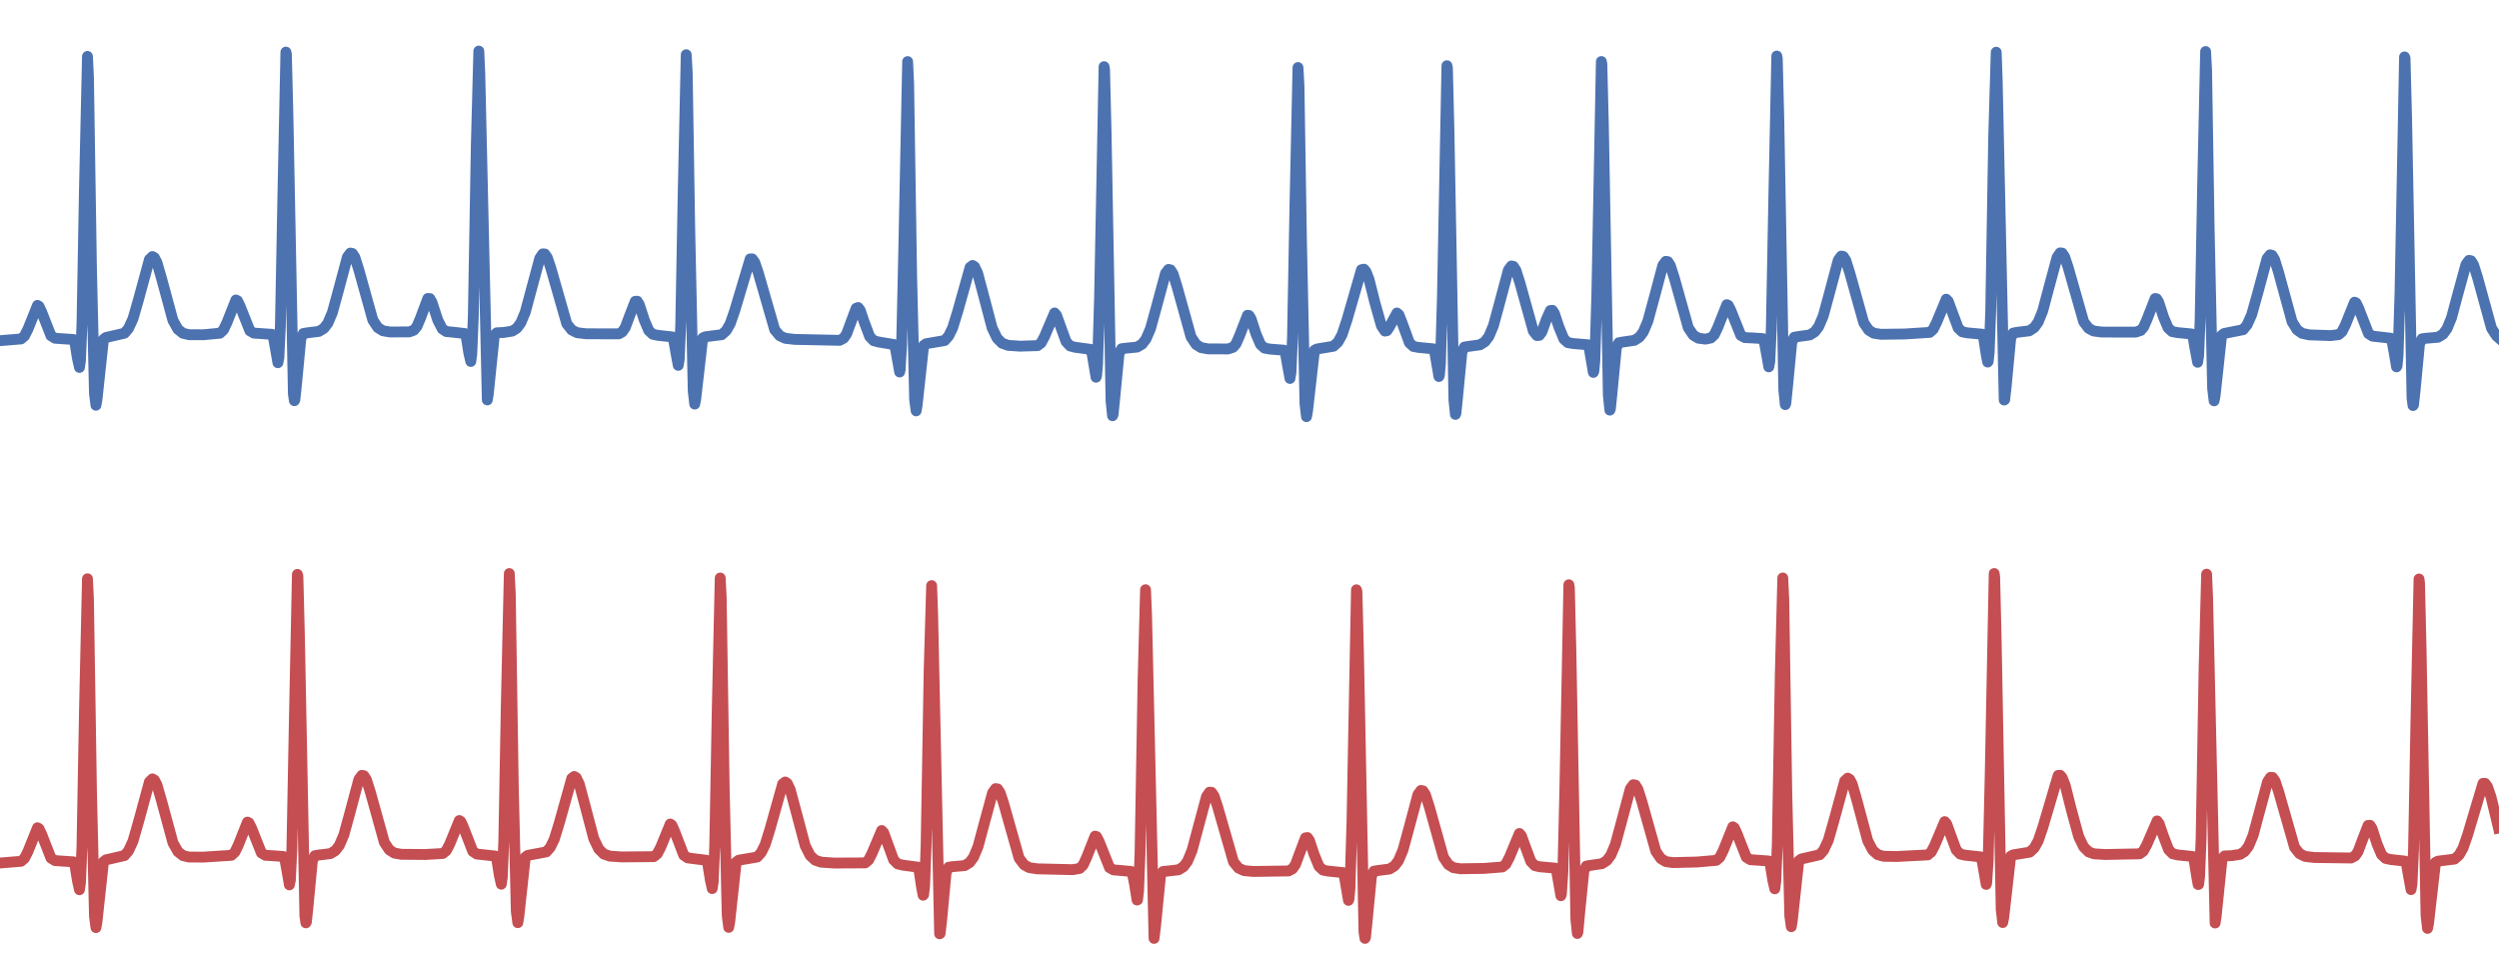
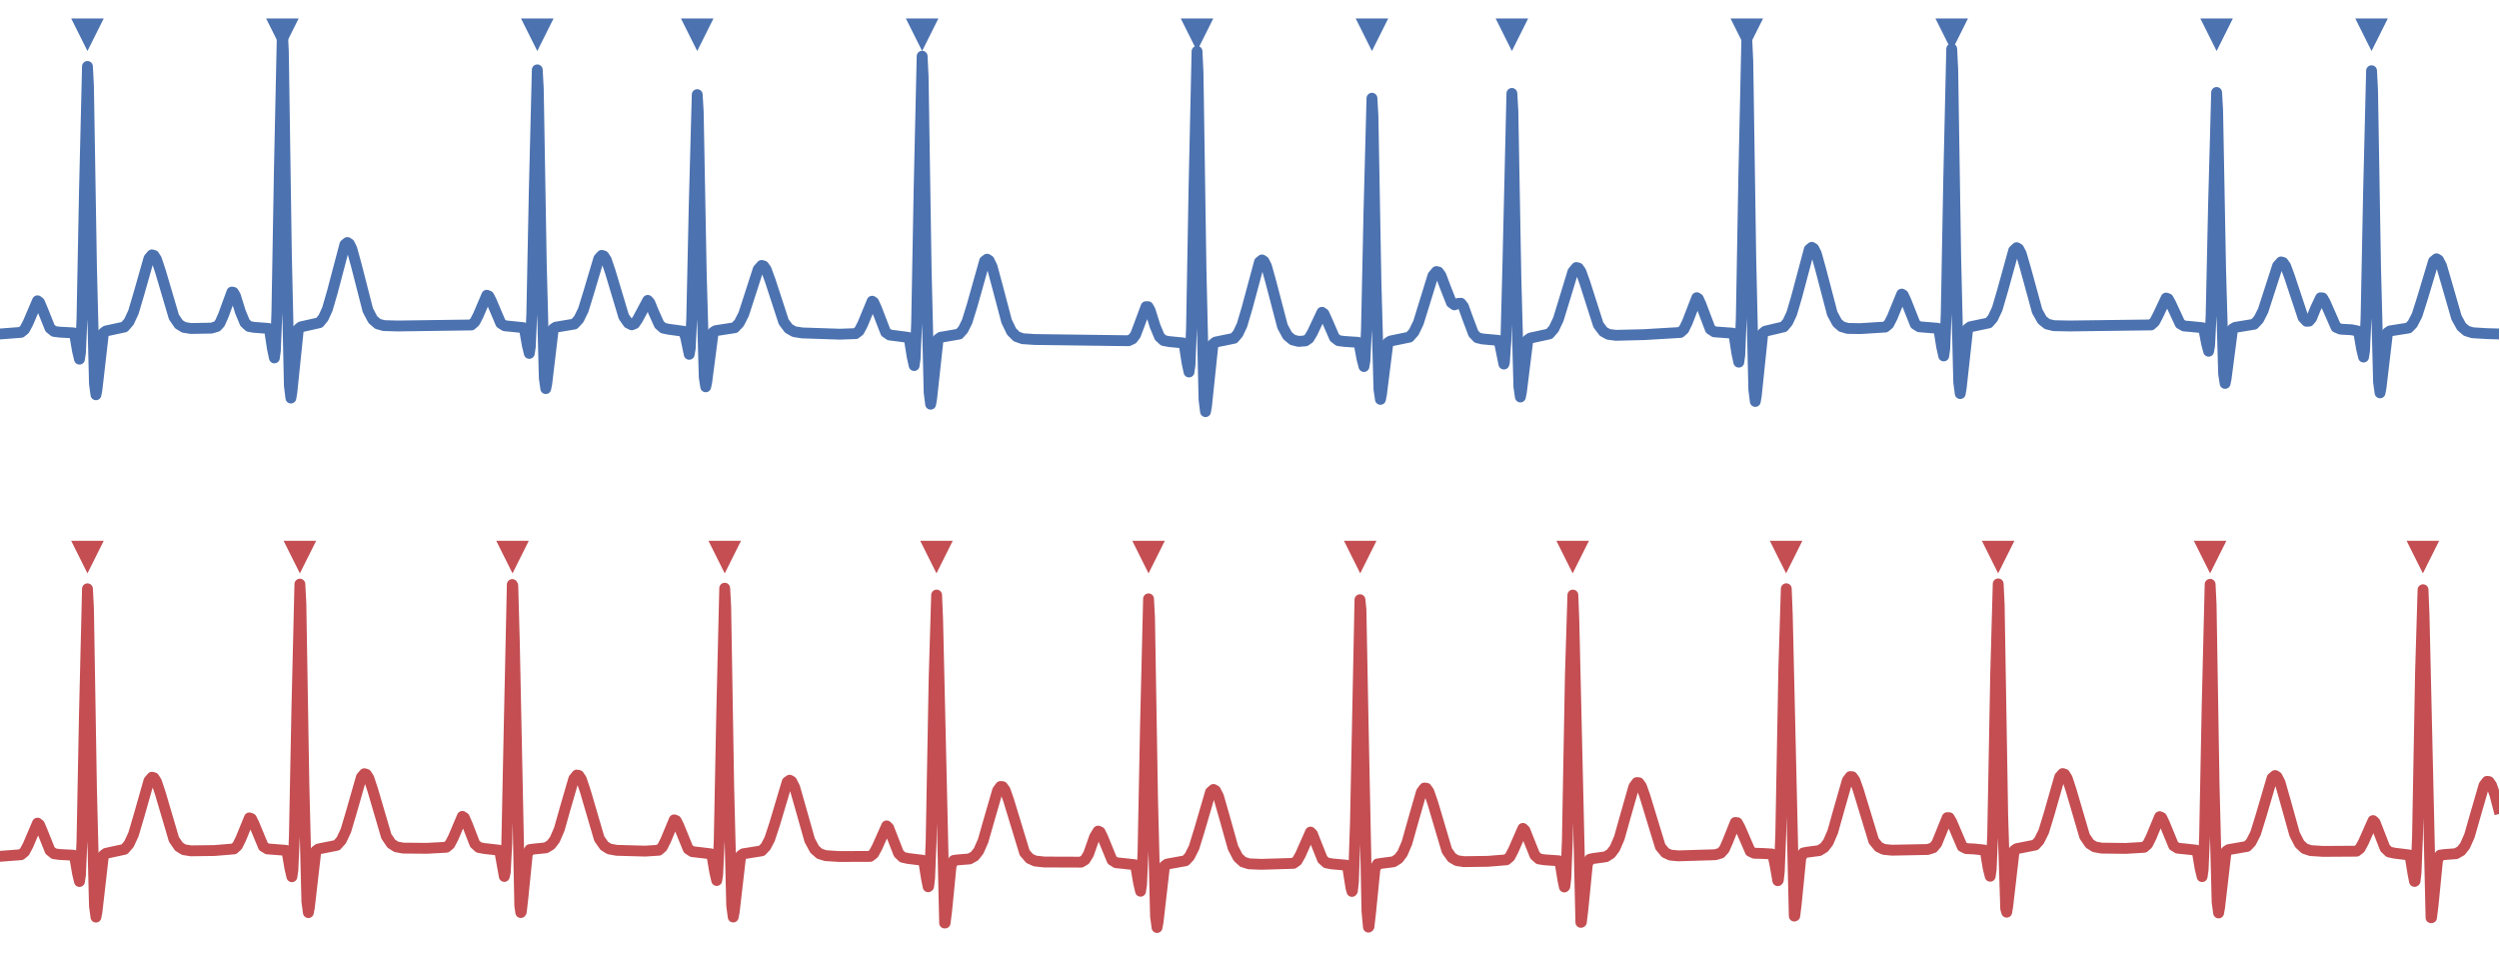
- <svg xmlns="http://www.w3.org/2000/svg" width="230.4pt" height="90pt" viewBox="0 0 230.4 90" version="1.1">
+ <svg xmlns="http://www.w3.org/2000/svg" xmlns:xlink="http://www.w3.org/1999/xlink" width="230.4pt" height="90pt" viewBox="0 0 230.4 90" version="1.1">
  <defs>
    <style type="text/css">*{stroke-linejoin: round; stroke-linecap: butt}</style>
  </defs>
  <g id="figure_1">
    <g id="patch_1">
      <path d="M 0 90  L 230.4 90  L 230.4 0  L 0 0  L 0 90  z " style="fill: none" />
    </g>
    <g id="axes_1">
      <g id="line2d_1">
-         <path d="M 0 31.395  L 1.935 31.237  L 2.258 30.962  L 2.58 30.324  L 3.456 28.145  L 3.594 28.23  L 3.825 28.715  L 4.7 30.941  L 5.069 31.171  L 5.668 31.213  L 6.774 31.287  L 6.912 31.6  L 7.142 33.038  L 7.327 33.861  L 7.419 33.213  L 7.557 29.896  L 7.788 17.349  L 8.064 5.2  L 8.156 7.089  L 8.433 24.735  L 8.709 36.284  L 8.847 37.348  L 8.94 36.82  L 9.539 31.283  L 9.769 31.103  L 11.474 30.709  L 11.843 30.277  L 12.257 29.387  L 12.764 27.627  L 13.778 23.906  L 14.054 23.643  L 14.239 23.753  L 14.469 24.195  L 14.884 25.627  L 15.944 29.526  L 16.404 30.346  L 16.865 30.71  L 17.418 30.844  L 18.755 30.85  L 20.275 30.707  L 20.598 30.409  L 20.92 29.736  L 21.75 27.647  L 21.888 27.712  L 22.118 28.172  L 23.04 30.488  L 23.409 30.699  L 24.054 30.741  L 25.068 30.812  L 25.206 31.087  L 25.39 32.1  L 25.62 33.427  L 25.713 32.966  L 25.851 30.034  L 26.081 18.04  L 26.358 4.801  L 26.404 4.982  L 26.542 10.446  L 27.049 36.306  L 27.141 36.926  L 27.187 36.841  L 27.325 35.522  L 27.74 31.179  L 27.971 30.733  L 28.339 30.672  L 29.399 30.541  L 29.86 30.263  L 30.228 29.778  L 30.643 28.805  L 31.15 26.958  L 32.026 23.694  L 32.302 23.323  L 32.486 23.358  L 32.717 23.715  L 33.085 24.874  L 34.376 29.503  L 34.836 30.191  L 35.297 30.482  L 35.942 30.595  L 37.74 30.586  L 38.154 30.43  L 38.431 30.104  L 38.753 29.348  L 39.444 27.507  L 39.629 27.517  L 39.813 27.828  L 40.366 29.516  L 40.781 30.316  L 41.149 30.555  L 41.795 30.617  L 42.854 30.738  L 42.993 31.071  L 43.223 32.541  L 43.407 33.312  L 43.5 32.6  L 43.638 29.151  L 43.914 13.374  L 44.145 4.707  L 44.237 6.819  L 44.928 36.859  L 45.02 36.286  L 45.573 30.916  L 45.804 30.669  L 46.449 30.639  L 47.232 30.513  L 47.647 30.249  L 48.015 29.754  L 48.43 28.763  L 48.983 26.706  L 49.766 23.803  L 50.043 23.398  L 50.227 23.408  L 50.458 23.737  L 50.78 24.694  L 52.255 29.838  L 52.716 30.415  L 53.222 30.665  L 54.052 30.76  L 57.047 30.768  L 57.37 30.586  L 57.646 30.188  L 58.015 29.194  L 58.568 27.769  L 58.752 27.762  L 58.936 28.058  L 59.397 29.478  L 59.812 30.458  L 60.18 30.803  L 60.687 30.908  L 61.978 31.047  L 62.116 31.352  L 62.3 32.417  L 62.531 33.669  L 62.623 33.1  L 62.761 29.94  L 62.991 17.614  L 63.268 5.042  L 63.36 6.69  L 63.59 21.013  L 63.913 36.042  L 64.051 37.24  L 64.143 36.773  L 64.788 31.151  L 65.019 31.038  L 66.54 30.844  L 66.954 30.476  L 67.323 29.831  L 67.738 28.635  L 69.166 23.862  L 69.35 23.859  L 69.581 24.174  L 69.903 25.117  L 71.424 30.386  L 71.885 30.938  L 72.392 31.177  L 73.267 31.278  L 77.414 31.365  L 77.783 31.169  L 78.06 30.764  L 78.428 29.764  L 78.935 28.411  L 79.119 28.341  L 79.304 28.582  L 79.672 29.667  L 80.179 31.01  L 80.548 31.398  L 81.009 31.519  L 82.437 31.755  L 82.575 32.209  L 82.944 34.284  L 82.99 34.082  L 83.128 31.737  L 83.313 23.568  L 83.681 5.676  L 83.773 7.653  L 84.05 25.373  L 84.326 36.834  L 84.465 37.865  L 84.557 37.324  L 85.156 31.841  L 85.386 31.678  L 87.091 31.383  L 87.46 30.971  L 87.828 30.223  L 88.289 28.731  L 89.441 24.633  L 89.672 24.464  L 89.856 24.587  L 90.132 25.172  L 90.593 26.89  L 91.469 30.214  L 91.93 31.17  L 92.39 31.629  L 92.943 31.827  L 94.049 31.903  L 95.662 31.852  L 95.985 31.606  L 96.307 31.003  L 97.229 28.843  L 97.413 29.057  L 97.736 29.963  L 98.289 31.48  L 98.657 31.881  L 99.118 32.004  L 100.547 32.196  L 100.685 32.603  L 101.053 34.764  L 101.1 34.639  L 101.192 33.606  L 101.376 27.418  L 101.791 6.145  L 101.837 6.395  L 101.975 12.027  L 102.436 36.984  L 102.574 38.314  L 102.62 38.213  L 102.758 36.867  L 103.173 32.568  L 103.404 32.14  L 103.772 32.092  L 104.832 31.987  L 105.293 31.718  L 105.661 31.239  L 106.076 30.271  L 106.583 28.431  L 107.459 25.19  L 107.735 24.83  L 107.919 24.873  L 108.15 25.24  L 108.518 26.41  L 109.809 31.051  L 110.269 31.74  L 110.73 32.034  L 111.375 32.152  L 113.219 32.16  L 113.679 32.007  L 113.956 31.693  L 114.278 30.953  L 115.016 29.054  L 115.154 29.075  L 115.338 29.368  L 115.799 30.776  L 116.214 31.745  L 116.582 32.08  L 117.089 32.171  L 118.38 32.273  L 118.518 32.574  L 118.702 33.634  L 118.932 34.877  L 119.025 34.303  L 119.163 31.134  L 119.393 18.794  L 119.67 6.226  L 119.762 7.878  L 119.992 22.202  L 120.315 37.209  L 120.453 38.398  L 120.545 37.926  L 121.19 32.282  L 121.421 32.162  L 122.941 31.91  L 123.356 31.525  L 123.725 30.865  L 124.186 29.487  L 125.522 24.857  L 125.752 24.808  L 125.937 25.025  L 126.213 25.727  L 126.766 27.914  L 127.365 30.034  L 127.688 30.511  L 127.872 30.476  L 128.102 30.127  L 128.794 28.846  L 128.978 29.008  L 129.254 29.711  L 129.946 31.594  L 130.314 31.932  L 130.775 32.017  L 132.157 32.15  L 132.296 32.549  L 132.664 34.7  L 132.71 34.578  L 132.803 33.553  L 132.987 27.385  L 133.402 6.056  L 133.448 6.288  L 133.586 11.873  L 134.047 36.849  L 134.185 38.191  L 134.231 38.093  L 134.369 36.749  L 134.784 32.426  L 135.014 31.986  L 135.383 31.924  L 136.443 31.779  L 136.904 31.493  L 137.272 31.001  L 137.687 30.019  L 138.194 28.161  L 139.069 24.886  L 139.346 24.514  L 139.53 24.549  L 139.761 24.906  L 140.129 26.061  L 141.373 30.515  L 141.696 30.923  L 141.926 30.902  L 142.157 30.583  L 142.572 29.437  L 142.94 28.619  L 143.124 28.598  L 143.309 28.877  L 143.724 30.126  L 144.184 31.242  L 144.553 31.576  L 145.014 31.656  L 146.396 31.773  L 146.534 32.168  L 146.903 34.319  L 146.949 34.201  L 147.041 33.185  L 147.226 27.042  L 147.64 5.672  L 147.686 5.887  L 147.825 11.434  L 148.285 36.439  L 148.424 37.796  L 148.47 37.701  L 148.608 36.363  L 149.023 32.029  L 149.253 31.585  L 149.622 31.519  L 150.682 31.366  L 151.142 31.077  L 151.511 30.583  L 151.926 29.599  L 152.433 27.739  L 153.308 24.458  L 153.585 24.083  L 153.769 24.116  L 153.999 24.47  L 154.368 25.623  L 155.658 30.216  L 156.119 30.889  L 156.58 31.166  L 157.225 31.253  L 157.732 31.149  L 158.054 30.849  L 158.377 30.171  L 159.206 28.078  L 159.345 28.144  L 159.575 28.605  L 160.497 30.906  L 160.865 31.112  L 161.556 31.144  L 162.524 31.205  L 162.662 31.482  L 162.847 32.5  L 163.077 33.81  L 163.169 33.329  L 163.308 30.355  L 163.538 18.298  L 163.814 5.165  L 163.86 5.379  L 163.999 10.925  L 164.46 35.932  L 164.598 37.289  L 164.644 37.195  L 164.782 35.858  L 165.197 31.524  L 165.427 31.081  L 165.796 31.016  L 166.856 30.867  L 167.316 30.581  L 167.685 30.088  L 168.1 29.107  L 168.607 27.249  L 169.482 23.974  L 169.759 23.601  L 169.943 23.635  L 170.173 23.991  L 170.542 25.146  L 171.832 29.749  L 172.293 30.426  L 172.754 30.708  L 173.399 30.808  L 175.611 30.78  L 177.915 30.632  L 178.237 30.345  L 178.56 29.687  L 179.436 27.574  L 179.62 27.759  L 179.942 28.634  L 180.541 30.229  L 180.91 30.581  L 181.371 30.674  L 182.753 30.798  L 182.892 31.162  L 183.122 32.675  L 183.26 33.368  L 183.306 33.307  L 183.398 32.441  L 183.537 28.689  L 183.813 12.566  L 184.044 4.812  L 184.136 7.391  L 184.781 36.865  L 184.827 36.832  L 184.965 35.609  L 185.38 31.177  L 185.61 30.695  L 185.933 30.632  L 187.085 30.491  L 187.546 30.194  L 187.914 29.681  L 188.329 28.667  L 188.882 26.585  L 189.665 23.694  L 189.942 23.306  L 190.126 23.329  L 190.356 23.673  L 190.679 24.644  L 192.108 29.655  L 192.568 30.258  L 193.029 30.504  L 193.766 30.602  L 196.9 30.608  L 197.361 30.456  L 197.637 30.141  L 197.96 29.401  L 198.697 27.512  L 198.835 27.538  L 199.02 27.835  L 199.48 29.25  L 199.895 30.22  L 200.264 30.557  L 200.771 30.654  L 202.061 30.778  L 202.199 31.087  L 202.383 32.158  L 202.614 33.387  L 202.706 32.79  L 202.844 29.574  L 203.075 17.169  L 203.351 4.751  L 203.443 6.487  L 203.674 20.889  L 203.996 35.79  L 204.134 36.939  L 204.227 36.451  L 204.826 30.91  L 205.056 30.733  L 206.807 30.384  L 207.176 29.937  L 207.59 29.017  L 208.097 27.226  L 209.019 23.822  L 209.295 23.482  L 209.48 23.538  L 209.71 23.921  L 210.079 25.11  L 211.323 29.654  L 211.784 30.392  L 212.244 30.718  L 212.89 30.859  L 214.871 30.928  L 215.608 30.841  L 215.931 30.563  L 216.253 29.91  L 217.083 27.851  L 217.221 27.917  L 217.452 28.382  L 218.373 30.748  L 218.742 30.98  L 219.387 31.052  L 220.401 31.167  L 220.539 31.439  L 220.723 32.444  L 220.954 33.811  L 221 33.723  L 221.092 32.784  L 221.276 26.837  L 221.691 5.246  L 221.737 5.351  L 221.875 10.634  L 222.382 36.701  L 222.474 37.375  L 222.52 37.313  L 222.659 36.036  L 223.073 31.675  L 223.304 31.225  L 223.626 31.178  L 224.778 31.079  L 225.239 30.795  L 225.608 30.291  L 226.022 29.284  L 226.575 27.215  L 227.359 24.364  L 227.635 23.996  L 227.82 24.034  L 228.05 24.395  L 228.419 25.562  L 229.709 30.247  L 230.17 30.956  L 230.354 31.116  L 230.354 31.116  " clip-path="url(#p11413971bf)" style="fill: none; stroke: #4c72b0; stroke-linecap: square" />
+         <path d="M 0 30.78  L 1.935 30.631  L 2.258 30.372  L 2.58 29.771  L 3.456 27.721  L 3.64 27.863  L 3.917 28.516  L 4.608 30.241  L 4.977 30.54  L 5.484 30.609  L 6.774 30.678  L 6.912 30.973  L 7.142 32.326  L 7.327 33.1  L 7.419 32.491  L 7.557 29.368  L 7.788 17.56  L 8.064 6.125  L 8.156 7.903  L 8.433 24.511  L 8.709 35.381  L 8.847 36.382  L 8.94 35.885  L 9.539 30.674  L 9.769 30.504  L 11.474 30.134  L 11.889 29.656  L 12.303 28.767  L 12.81 27.054  L 13.732 23.817  L 14.008 23.491  L 14.193 23.541  L 14.423 23.896  L 14.792 25.005  L 16.036 29.219  L 16.497 29.888  L 16.957 30.171  L 17.603 30.273  L 19.492 30.24  L 19.999 30.088  L 20.275 29.787  L 20.598 29.056  L 21.381 26.917  L 21.519 26.946  L 21.704 27.26  L 22.164 28.741  L 22.579 29.743  L 22.948 30.082  L 23.409 30.167  L 24.745 30.266  L 24.883 30.598  L 25.114 32.116  L 25.298 32.985  L 25.39 32.305  L 25.528 28.813  L 25.759 15.603  L 26.035 2.812  L 26.127 4.803  L 26.404 23.393  L 26.68 35.561  L 26.819 36.684  L 26.911 36.13  L 27.51 30.309  L 27.74 30.124  L 29.445 29.742  L 29.814 29.293  L 30.182 28.494  L 30.643 26.906  L 31.795 22.541  L 32.026 22.351  L 32.21 22.47  L 32.44 22.941  L 32.855 24.457  L 33.915 28.587  L 34.376 29.46  L 34.836 29.853  L 35.389 30.007  L 36.68 30.043  L 43.453 29.949  L 43.776 29.671  L 44.099 29.045  L 44.882 27.211  L 45.066 27.284  L 45.297 27.735  L 46.172 29.8  L 46.541 30.025  L 47.186 30.087  L 48.246 30.198  L 48.384 30.489  L 48.614 31.81  L 48.799 32.569  L 48.891 31.981  L 49.029 28.959  L 49.26 17.517  L 49.536 6.439  L 49.628 8.167  L 49.905 24.285  L 50.181 34.837  L 50.319 35.813  L 50.412 35.336  L 51.011 30.307  L 51.241 30.152  L 52.946 29.866  L 53.361 29.421  L 53.775 28.576  L 54.282 26.937  L 55.204 23.838  L 55.48 23.535  L 55.665 23.591  L 55.895 23.946  L 56.264 25.037  L 57.508 29.177  L 57.923 29.776  L 58.245 29.935  L 58.522 29.819  L 58.798 29.41  L 59.72 27.685  L 59.904 27.884  L 60.273 28.788  L 60.78 29.914  L 61.148 30.239  L 61.655 30.344  L 63.037 30.533  L 63.222 31.117  L 63.544 32.654  L 63.636 32.118  L 63.775 29.35  L 64.005 18.868  L 64.282 8.721  L 64.374 10.306  L 64.65 25.079  L 64.927 34.753  L 65.065 35.649  L 65.157 35.213  L 65.756 30.613  L 65.987 30.474  L 67.738 30.203  L 68.152 29.766  L 68.567 28.951  L 69.12 27.247  L 69.903 24.822  L 70.226 24.463  L 70.41 24.516  L 70.641 24.844  L 71.009 25.848  L 72.253 29.657  L 72.714 30.275  L 73.221 30.565  L 73.958 30.683  L 77.414 30.798  L 78.889 30.747  L 79.212 30.493  L 79.534 29.877  L 80.41 27.761  L 80.548 27.854  L 80.778 28.351  L 81.654 30.622  L 82.022 30.874  L 82.668 30.954  L 83.727 31.093  L 83.866 31.413  L 84.096 32.859  L 84.28 33.689  L 84.372 33.05  L 84.511 29.753  L 84.741 17.267  L 85.018 5.179  L 85.11 7.067  L 85.386 24.663  L 85.663 36.185  L 85.801 37.252  L 85.893 36.732  L 86.492 31.251  L 86.723 31.084  L 88.428 30.788  L 88.796 30.378  L 89.165 29.635  L 89.626 28.149  L 90.778 24.059  L 91.008 23.887  L 91.192 24.006  L 91.469 24.585  L 91.93 26.292  L 92.805 29.605  L 93.266 30.559  L 93.727 31.017  L 94.28 31.214  L 95.386 31.288  L 104.049 31.402  L 104.417 31.228  L 104.694 30.855  L 105.062 29.879  L 105.661 28.264  L 105.846 28.266  L 106.03 28.58  L 106.491 30.044  L 106.906 31.038  L 107.274 31.381  L 107.781 31.478  L 109.071 31.606  L 109.21 31.934  L 109.44 33.427  L 109.624 34.283  L 109.716 33.618  L 109.855 30.2  L 110.085 17.26  L 110.362 4.733  L 110.454 6.686  L 110.73 24.907  L 111.007 36.835  L 111.145 37.938  L 111.237 37.396  L 111.836 31.704  L 112.067 31.526  L 113.772 31.176  L 114.14 30.741  L 114.509 29.961  L 114.97 28.41  L 116.122 24.142  L 116.352 23.958  L 116.536 24.076  L 116.767 24.538  L 117.181 26.026  L 118.241 30.076  L 118.702 30.932  L 119.163 31.317  L 119.716 31.464  L 120.361 31.415  L 120.684 31.187  L 121.006 30.644  L 121.882 28.782  L 122.066 28.915  L 122.342 29.52  L 123.034 31.114  L 123.402 31.394  L 123.955 31.467  L 125.199 31.55  L 125.338 31.822  L 125.568 33.066  L 125.752 33.778  L 125.844 33.221  L 125.983 30.36  L 126.213 19.534  L 126.49 9.053  L 126.582 10.685  L 126.858 25.917  L 127.135 35.887  L 127.273 36.807  L 127.365 36.353  L 127.964 31.581  L 128.195 31.428  L 129.946 31.069  L 130.36 30.599  L 130.775 29.738  L 131.328 27.953  L 132.111 25.414  L 132.434 25.026  L 132.618 25.07  L 132.849 25.39  L 133.263 26.49  L 133.816 27.893  L 134.093 28.093  L 134.415 27.968  L 134.692 27.949  L 134.922 28.242  L 135.291 29.267  L 135.844 30.735  L 136.212 31.126  L 136.673 31.237  L 138.148 31.369  L 138.286 31.752  L 138.655 33.551  L 138.701 33.382  L 138.839 31.375  L 139.023 24.317  L 139.392 8.611  L 139.484 10.255  L 139.761 25.611  L 140.037 35.661  L 140.175 36.587  L 140.268 36.128  L 140.867 31.309  L 141.097 31.153  L 142.848 30.773  L 143.263 30.294  L 143.677 29.422  L 144.23 27.617  L 145.014 25.049  L 145.336 24.656  L 145.521 24.701  L 145.751 25.028  L 146.12 26.052  L 147.364 29.94  L 147.825 30.555  L 148.285 30.813  L 148.977 30.903  L 151.557 30.841  L 154.921 30.64  L 155.244 30.356  L 155.566 29.695  L 156.442 27.437  L 156.58 27.526  L 156.81 28.029  L 157.686 30.341  L 158.054 30.581  L 158.653 30.626  L 159.759 30.706  L 159.898 31.031  L 160.128 32.524  L 160.312 33.377  L 160.404 32.706  L 160.543 29.265  L 160.773 16.25  L 161.05 3.648  L 161.142 5.608  L 161.418 23.914  L 161.695 35.895  L 161.833 36.998  L 161.925 36.451  L 162.524 30.709  L 162.755 30.523  L 164.46 30.119  L 164.828 29.672  L 165.197 28.877  L 165.658 27.306  L 166.81 22.986  L 167.04 22.795  L 167.224 22.909  L 167.455 23.368  L 167.869 24.854  L 168.929 28.902  L 169.39 29.753  L 169.805 30.108  L 170.358 30.267  L 171.51 30.285  L 173.814 30.141  L 174.136 29.873  L 174.459 29.246  L 175.334 27.105  L 175.473 27.191  L 175.703 27.673  L 176.579 29.882  L 176.947 30.115  L 177.546 30.164  L 178.652 30.254  L 178.79 30.565  L 179.021 31.989  L 179.205 32.804  L 179.297 32.166  L 179.436 28.891  L 179.666 16.502  L 179.942 4.507  L 180.035 6.374  L 180.311 23.808  L 180.588 35.219  L 180.726 36.272  L 180.818 35.752  L 181.417 30.293  L 181.647 30.119  L 183.352 29.76  L 183.721 29.34  L 184.136 28.468  L 184.643 26.739  L 185.656 23.083  L 185.933 22.828  L 186.117 22.94  L 186.348 23.382  L 186.762 24.804  L 187.822 28.676  L 188.283 29.495  L 188.744 29.864  L 189.343 30.013  L 190.817 30.042  L 198.328 29.945  L 198.651 29.654  L 198.973 29.033  L 199.711 27.47  L 199.895 27.538  L 200.125 27.95  L 201.001 29.837  L 201.37 30.043  L 202.061 30.102  L 203.075 30.205  L 203.213 30.471  L 203.443 31.678  L 203.628 32.37  L 203.72 31.834  L 203.858 29.076  L 204.088 18.631  L 204.365 8.52  L 204.457 10.097  L 204.733 24.811  L 205.01 34.444  L 205.148 35.336  L 205.24 34.9  L 205.839 30.311  L 206.07 30.171  L 207.821 29.883  L 208.236 29.443  L 208.65 28.627  L 209.203 26.924  L 209.987 24.502  L 210.309 24.141  L 210.493 24.193  L 210.724 24.518  L 211.092 25.515  L 212.337 29.263  L 212.659 29.61  L 212.89 29.595  L 213.12 29.321  L 213.489 28.419  L 213.949 27.446  L 214.134 27.458  L 214.364 27.851  L 215.378 30.158  L 215.793 30.336  L 216.806 30.39  L 217.359 30.503  L 217.498 30.799  L 217.728 32.137  L 217.912 32.906  L 218.004 32.314  L 218.143 29.262  L 218.373 17.705  L 218.65 6.518  L 218.742 8.265  L 219.018 24.552  L 219.295 35.216  L 219.433 36.204  L 219.525 35.722  L 220.124 30.65  L 220.355 30.497  L 222.06 30.227  L 222.428 29.849  L 222.843 29.051  L 223.35 27.456  L 224.364 24.08  L 224.64 23.852  L 224.824 23.964  L 225.101 24.501  L 225.562 26.084  L 226.483 29.271  L 226.944 30.104  L 227.405 30.497  L 227.958 30.666  L 229.248 30.745  L 230.354 30.778  L 230.354 30.778  " clip-path="url(#pd255727a12)" style="fill: none; stroke: #4c72b0; stroke-linecap: square" />
+       </g>
+       <g id="line2d_2">
+         <defs>
+           <path id="mb18bf929df" d="M -0 1.5  L 1.5 -1.5  L -1.5 -1.5  z " style="stroke: #000000; stroke-opacity: 0; stroke-linejoin: miter" />
+         </defs>
+         <g clip-path="url(#pd255727a12)">
+           <use xlink:href="#mb18bf929df" x="8.064" y="3.201" style="fill: #4c72b0; stroke: #000000; stroke-opacity: 0; stroke-linejoin: miter" />
+           <use xlink:href="#mb18bf929df" x="26.035" y="3.201" style="fill: #4c72b0; stroke: #000000; stroke-opacity: 0; stroke-linejoin: miter" />
+           <use xlink:href="#mb18bf929df" x="49.536" y="3.201" style="fill: #4c72b0; stroke: #000000; stroke-opacity: 0; stroke-linejoin: miter" />
+           <use xlink:href="#mb18bf929df" x="64.282" y="3.201" style="fill: #4c72b0; stroke: #000000; stroke-opacity: 0; stroke-linejoin: miter" />
+           <use xlink:href="#mb18bf929df" x="85.018" y="3.201" style="fill: #4c72b0; stroke: #000000; stroke-opacity: 0; stroke-linejoin: miter" />
+           <use xlink:href="#mb18bf929df" x="110.362" y="3.201" style="fill: #4c72b0; stroke: #000000; stroke-opacity: 0; stroke-linejoin: miter" />
+           <use xlink:href="#mb18bf929df" x="126.49" y="3.201" style="fill: #4c72b0; stroke: #000000; stroke-opacity: 0; stroke-linejoin: miter" />
+           <use xlink:href="#mb18bf929df" x="139.392" y="3.201" style="fill: #4c72b0; stroke: #000000; stroke-opacity: 0; stroke-linejoin: miter" />
+           <use xlink:href="#mb18bf929df" x="161.05" y="3.201" style="fill: #4c72b0; stroke: #000000; stroke-opacity: 0; stroke-linejoin: miter" />
+           <use xlink:href="#mb18bf929df" x="179.942" y="3.201" style="fill: #4c72b0; stroke: #000000; stroke-opacity: 0; stroke-linejoin: miter" />
+           <use xlink:href="#mb18bf929df" x="204.365" y="3.201" style="fill: #4c72b0; stroke: #000000; stroke-opacity: 0; stroke-linejoin: miter" />
+           <use xlink:href="#mb18bf929df" x="218.65" y="3.201" style="fill: #4c72b0; stroke: #000000; stroke-opacity: 0; stroke-linejoin: miter" />
+         </g>
      </g>
    </g>
    <g id="axes_2">
-       <g id="line2d_2">
-         <path d="M 0 79.535  L 1.935 79.377  L 2.258 79.102  L 2.58 78.463  L 3.456 76.285  L 3.594 76.369  L 3.825 76.854  L 4.7 79.08  L 5.069 79.311  L 5.668 79.353  L 6.774 79.427  L 6.912 79.74  L 7.142 81.178  L 7.327 82  L 7.419 81.353  L 7.557 78.035  L 7.788 65.488  L 8.064 53.34  L 8.156 55.228  L 8.433 72.875  L 8.709 84.423  L 8.847 85.487  L 8.94 84.959  L 9.539 79.423  L 9.769 79.242  L 11.474 78.849  L 11.843 78.417  L 12.257 77.527  L 12.764 75.766  L 13.778 72.046  L 14.054 71.783  L 14.239 71.892  L 14.469 72.335  L 14.884 73.767  L 15.944 77.666  L 16.404 78.486  L 16.865 78.85  L 17.418 78.984  L 18.755 78.99  L 21.335 78.825  L 21.658 78.529  L 21.98 77.859  L 22.81 75.766  L 22.948 75.829  L 23.178 76.286  L 24.1 78.606  L 24.468 78.82  L 25.114 78.862  L 26.127 78.933  L 26.266 79.204  L 26.45 80.209  L 26.68 81.55  L 26.772 81.109  L 26.911 78.219  L 27.141 66.288  L 27.418 52.937  L 27.464 53.081  L 27.602 58.457  L 28.109 84.406  L 28.201 85.05  L 28.247 84.974  L 28.385 83.672  L 28.8 79.312  L 29.03 78.86  L 29.399 78.799  L 30.459 78.669  L 30.92 78.393  L 31.288 77.91  L 31.703 76.94  L 32.21 75.096  L 33.085 71.83  L 33.362 71.455  L 33.546 71.488  L 33.777 71.844  L 34.145 73  L 35.436 77.634  L 35.896 78.325  L 36.357 78.618  L 37.002 78.732  L 39.214 78.75  L 40.827 78.657  L 41.149 78.393  L 41.472 77.764  L 42.348 75.621  L 42.486 75.712  L 42.716 76.207  L 43.592 78.464  L 43.96 78.708  L 44.559 78.773  L 45.665 78.893  L 45.804 79.214  L 46.034 80.665  L 46.218 81.485  L 46.31 80.829  L 46.449 77.492  L 46.679 64.921  L 46.956 52.858  L 47.048 54.792  L 47.324 72.478  L 47.601 83.986  L 47.739 85.035  L 47.831 84.502  L 48.43 78.999  L 48.66 78.831  L 50.365 78.51  L 50.734 78.093  L 51.103 77.342  L 51.564 75.845  L 52.716 71.732  L 52.946 71.559  L 53.13 71.679  L 53.407 72.26  L 53.868 73.972  L 54.743 77.291  L 55.204 78.246  L 55.665 78.703  L 56.218 78.899  L 57.324 78.973  L 60.273 78.948  L 60.595 78.693  L 60.918 78.076  L 61.793 75.943  L 61.932 76.034  L 62.162 76.529  L 63.037 78.809  L 63.406 79.063  L 64.005 79.141  L 65.111 79.278  L 65.249 79.595  L 65.48 81.039  L 65.664 81.89  L 65.756 81.269  L 65.894 78.003  L 66.125 65.528  L 66.401 53.268  L 66.493 55.092  L 66.77 72.705  L 67.046 84.359  L 67.185 85.466  L 67.277 84.96  L 67.876 79.444  L 68.106 79.275  L 69.811 78.984  L 70.18 78.575  L 70.548 77.833  L 71.009 76.346  L 72.161 72.243  L 72.392 72.069  L 72.576 72.187  L 72.852 72.767  L 73.313 74.481  L 74.235 77.939  L 74.696 78.845  L 75.156 79.272  L 75.709 79.456  L 76.908 79.538  L 79.764 79.525  L 80.087 79.255  L 80.41 78.614  L 81.285 76.54  L 81.469 76.732  L 81.792 77.621  L 82.391 79.245  L 82.76 79.615  L 83.22 79.729  L 84.603 79.911  L 84.741 80.279  L 84.972 81.798  L 85.11 82.504  L 85.156 82.449  L 85.248 81.6  L 85.386 77.878  L 85.663 61.793  L 85.893 53.971  L 85.985 56.515  L 86.63 86.06  L 86.676 86.035  L 86.815 84.828  L 87.229 80.402  L 87.46 79.925  L 87.782 79.873  L 88.934 79.774  L 89.395 79.493  L 89.764 78.993  L 90.179 77.994  L 90.732 75.931  L 91.515 73.061  L 91.791 72.68  L 91.976 72.707  L 92.206 73.056  L 92.529 74.034  L 93.957 79.084  L 94.418 79.699  L 94.879 79.956  L 95.616 80.071  L 98.888 80.148  L 99.533 80.04  L 99.855 79.731  L 100.178 79.037  L 100.961 77.057  L 101.1 77.102  L 101.33 77.538  L 102.298 79.967  L 102.666 80.171  L 103.404 80.23  L 104.279 80.312  L 104.417 80.549  L 104.602 81.483  L 104.832 82.947  L 104.878 82.928  L 104.97 82.177  L 105.108 78.65  L 105.385 62.779  L 105.615 54.35  L 105.708 56.589  L 106.399 86.483  L 106.537 85.358  L 106.998 80.673  L 107.228 80.316  L 107.643 80.278  L 108.657 80.16  L 109.117 79.875  L 109.486 79.375  L 109.901 78.378  L 110.454 76.314  L 111.237 73.411  L 111.514 73.009  L 111.698 73.021  L 111.928 73.353  L 112.251 74.312  L 113.725 79.429  L 114.186 79.996  L 114.693 80.235  L 115.523 80.314  L 118.794 80.266  L 119.163 80.071  L 119.439 79.675  L 119.808 78.685  L 120.361 77.219  L 120.545 77.188  L 120.73 77.463  L 121.144 78.713  L 121.605 79.842  L 121.974 80.186  L 122.435 80.276  L 123.817 80.418  L 123.955 80.81  L 124.324 82.978  L 124.37 82.87  L 124.462 81.882  L 124.646 75.808  L 125.061 54.356  L 125.107 54.531  L 125.245 59.984  L 125.752 85.857  L 125.844 86.48  L 125.891 86.397  L 126.029 85.08  L 126.444 80.734  L 126.674 80.287  L 127.043 80.226  L 128.102 80.091  L 128.563 79.81  L 128.932 79.323  L 129.347 78.348  L 129.853 76.498  L 130.729 73.224  L 131.005 72.849  L 131.19 72.882  L 131.42 73.237  L 131.789 74.39  L 133.079 79.001  L 133.54 79.681  L 134.001 79.964  L 134.646 80.065  L 136.812 80.033  L 138.516 79.898  L 138.839 79.636  L 139.162 79.016  L 140.083 76.813  L 140.268 77.019  L 140.59 77.911  L 141.143 79.399  L 141.512 79.782  L 141.972 79.882  L 143.401 80.007  L 143.539 80.409  L 143.908 82.549  L 143.954 82.419  L 144.092 80.373  L 144.276 72.668  L 144.645 53.892  L 144.691 54.155  L 144.829 59.814  L 145.29 84.719  L 145.428 86.029  L 145.475 85.922  L 145.659 83.925  L 146.028 80.252  L 146.258 79.816  L 146.627 79.752  L 147.686 79.599  L 148.147 79.309  L 148.516 78.813  L 148.931 77.827  L 149.437 75.964  L 150.313 72.688  L 150.589 72.318  L 150.774 72.353  L 151.004 72.712  L 151.373 73.868  L 152.663 78.456  L 153.124 79.127  L 153.585 79.403  L 154.23 79.496  L 156.442 79.444  L 158.239 79.289  L 158.561 79.012  L 158.884 78.369  L 159.759 76.2  L 159.898 76.289  L 160.128 76.779  L 161.004 79  L 161.372 79.228  L 161.971 79.269  L 163.077 79.349  L 163.215 79.67  L 163.446 81.121  L 163.63 81.913  L 163.722 81.229  L 163.86 77.838  L 164.137 62.128  L 164.367 53.266  L 164.46 55.275  L 164.736 73.004  L 165.012 84.4  L 165.151 85.403  L 165.243 84.849  L 165.842 79.339  L 166.072 79.164  L 167.777 78.771  L 168.146 78.337  L 168.561 77.444  L 169.068 75.68  L 170.081 71.969  L 170.358 71.712  L 170.542 71.827  L 170.772 72.274  L 171.187 73.711  L 172.201 77.493  L 172.662 78.367  L 173.123 78.765  L 173.676 78.917  L 174.874 78.934  L 177.731 78.787  L 178.053 78.524  L 178.376 77.901  L 179.297 75.721  L 179.482 75.936  L 179.804 76.838  L 180.357 78.327  L 180.726 78.709  L 181.187 78.814  L 182.615 78.969  L 182.753 79.386  L 183.122 81.509  L 183.168 81.358  L 183.306 79.223  L 183.491 71.378  L 183.859 52.855  L 183.905 53.207  L 184.044 59.074  L 184.504 83.797  L 184.643 85.021  L 184.735 84.566  L 185.38 78.906  L 185.61 78.784  L 187.131 78.535  L 187.546 78.154  L 187.914 77.497  L 188.329 76.289  L 189.757 71.462  L 189.942 71.451  L 190.126 71.668  L 190.403 72.37  L 190.956 74.568  L 191.647 77.097  L 192.108 78.054  L 192.568 78.51  L 193.075 78.691  L 194.089 78.751  L 197.268 78.688  L 197.591 78.458  L 197.914 77.882  L 198.881 75.655  L 199.066 75.899  L 199.434 76.982  L 199.941 78.306  L 200.31 78.68  L 200.771 78.789  L 202.153 78.933  L 202.291 79.27  L 202.522 80.746  L 202.66 81.516  L 202.706 81.506  L 202.798 80.781  L 202.936 77.304  L 203.213 61.494  L 203.443 52.914  L 203.535 55.073  L 204.227 85.065  L 204.319 84.482  L 204.872 79.125  L 205.102 78.882  L 205.747 78.857  L 206.531 78.736  L 206.945 78.474  L 207.314 77.98  L 207.729 76.99  L 208.282 74.936  L 209.065 72.04  L 209.341 71.638  L 209.526 71.651  L 209.756 71.984  L 210.079 72.945  L 211.553 78.095  L 212.014 78.673  L 212.521 78.925  L 213.35 79.025  L 216.76 79.072  L 217.129 78.882  L 217.405 78.486  L 217.774 77.497  L 218.327 76.07  L 218.511 76.062  L 218.696 76.357  L 219.156 77.778  L 219.571 78.762  L 219.94 79.109  L 220.447 79.217  L 221.737 79.36  L 221.875 79.662  L 222.06 80.721  L 222.29 81.987  L 222.382 81.435  L 222.52 78.309  L 222.751 66.033  L 223.027 53.364  L 223.073 53.721  L 223.212 59.601  L 223.672 84.335  L 223.811 85.562  L 223.903 85.109  L 224.548 79.476  L 224.778 79.363  L 226.299 79.173  L 226.714 78.807  L 227.082 78.164  L 227.497 76.972  L 228.925 72.196  L 229.11 72.192  L 229.34 72.505  L 229.663 73.446  L 230.354 76.309  L 230.354 76.309  " clip-path="url(#p7941f40990)" style="fill: none; stroke: #c44e52; stroke-linecap: square" />
+       <g id="line2d_3">
+         <path d="M 0 78.919  L 1.935 78.77  L 2.258 78.511  L 2.58 77.911  L 3.456 75.86  L 3.64 76.002  L 3.917 76.656  L 4.608 78.381  L 4.977 78.679  L 5.484 78.749  L 6.774 78.818  L 6.912 79.112  L 7.142 80.466  L 7.327 81.24  L 7.419 80.63  L 7.557 77.508  L 7.788 65.699  L 8.064 54.265  L 8.156 56.043  L 8.433 72.651  L 8.709 83.52  L 8.847 84.521  L 8.94 84.025  L 9.539 78.814  L 9.769 78.644  L 11.474 78.274  L 11.889 77.796  L 12.303 76.907  L 12.81 75.194  L 13.732 71.957  L 14.008 71.631  L 14.193 71.68  L 14.423 72.036  L 14.792 73.145  L 16.036 77.358  L 16.497 78.028  L 16.957 78.31  L 17.603 78.412  L 19.768 78.385  L 21.565 78.237  L 21.888 77.943  L 22.211 77.289  L 22.994 75.377  L 23.178 75.448  L 23.409 75.907  L 24.284 78.014  L 24.653 78.236  L 25.298 78.283  L 26.358 78.369  L 26.496 78.665  L 26.726 80.022  L 26.911 80.799  L 27.003 80.192  L 27.141 77.074  L 27.372 65.271  L 27.648 53.836  L 27.74 55.612  L 28.017 72.222  L 28.293 83.1  L 28.431 84.105  L 28.524 83.61  L 29.123 78.409  L 29.353 78.243  L 31.058 77.902  L 31.473 77.432  L 31.887 76.551  L 32.394 74.847  L 33.316 71.628  L 33.592 71.307  L 33.777 71.36  L 34.007 71.72  L 34.376 72.836  L 35.62 77.075  L 36.081 77.754  L 36.541 78.046  L 37.187 78.162  L 39.352 78.181  L 41.149 78.084  L 41.472 77.815  L 41.795 77.194  L 42.624 75.239  L 42.808 75.354  L 43.085 75.987  L 43.776 77.769  L 44.145 78.101  L 44.652 78.198  L 45.988 78.349  L 46.126 78.711  L 46.495 80.773  L 46.587 80.378  L 46.725 77.7  L 46.956 66.536  L 47.232 53.873  L 47.278 53.975  L 47.416 58.955  L 47.923 83.471  L 48.015 84.101  L 48.061 84.04  L 48.2 82.834  L 48.614 78.724  L 48.845 78.298  L 49.213 78.248  L 50.319 78.137  L 50.78 77.863  L 51.149 77.382  L 51.564 76.429  L 52.116 74.474  L 52.9 71.78  L 53.176 71.431  L 53.361 71.464  L 53.591 71.801  L 53.96 72.895  L 55.25 77.29  L 55.711 77.952  L 56.172 78.24  L 56.863 78.366  L 59.489 78.439  L 60.733 78.357  L 61.056 78.078  L 61.379 77.441  L 62.162 75.558  L 62.346 75.634  L 62.577 76.101  L 63.452 78.247  L 63.821 78.486  L 64.466 78.561  L 65.526 78.689  L 65.664 78.987  L 65.894 80.347  L 66.079 81.147  L 66.171 80.561  L 66.309 77.485  L 66.54 65.742  L 66.816 54.209  L 66.908 55.929  L 67.185 72.508  L 67.461 83.472  L 67.599 84.513  L 67.692 84.036  L 68.291 78.846  L 68.521 78.686  L 70.226 78.413  L 70.595 78.028  L 70.963 77.329  L 71.424 75.93  L 72.576 72.068  L 72.806 71.904  L 72.991 72.016  L 73.267 72.562  L 73.728 74.175  L 74.65 77.43  L 75.11 78.282  L 75.571 78.684  L 76.124 78.857  L 77.368 78.936  L 80.225 78.926  L 80.548 78.675  L 80.87 78.077  L 81.746 76.114  L 81.93 76.288  L 82.253 77.119  L 82.852 78.654  L 83.22 79.006  L 83.727 79.118  L 85.064 79.281  L 85.202 79.617  L 85.432 81.033  L 85.571 81.722  L 85.617 81.688  L 85.709 80.934  L 85.847 77.522  L 86.124 62.481  L 86.354 54.841  L 86.446 57.097  L 87.091 85.064  L 87.137 85.061  L 87.276 83.962  L 87.69 79.765  L 87.921 79.302  L 88.243 79.251  L 89.395 79.158  L 89.856 78.896  L 90.225 78.429  L 90.639 77.493  L 91.192 75.556  L 91.976 72.847  L 92.252 72.481  L 92.436 72.501  L 92.667 72.824  L 92.989 73.739  L 94.464 78.578  L 94.925 79.117  L 95.432 79.351  L 96.307 79.444  L 99.671 79.456  L 100.04 79.235  L 100.362 78.707  L 100.915 77.13  L 101.238 76.596  L 101.422 76.672  L 101.652 77.137  L 102.528 79.273  L 102.897 79.508  L 103.542 79.574  L 104.602 79.689  L 104.74 79.987  L 104.97 81.346  L 105.155 82.137  L 105.247 81.541  L 105.385 78.445  L 105.615 66.674  L 105.892 55.189  L 105.984 56.937  L 106.26 73.532  L 106.537 84.455  L 106.675 85.478  L 106.767 84.993  L 107.366 79.797  L 107.597 79.635  L 109.302 79.326  L 109.67 78.932  L 110.085 78.109  L 110.592 76.47  L 111.606 72.998  L 111.882 72.757  L 112.067 72.864  L 112.343 73.404  L 112.804 75.006  L 113.679 78.119  L 114.14 79.012  L 114.601 79.436  L 115.154 79.61  L 116.306 79.656  L 119.255 79.567  L 119.578 79.336  L 119.9 78.773  L 120.822 76.686  L 121.006 76.865  L 121.329 77.695  L 121.928 79.195  L 122.296 79.526  L 122.803 79.616  L 124.14 79.737  L 124.278 80.086  L 124.554 81.822  L 124.646 82.154  L 124.692 82.085  L 124.785 81.24  L 124.969 75.744  L 125.384 55.27  L 125.476 56.171  L 125.66 65.885  L 126.029 83.989  L 126.167 85.444  L 126.213 85.4  L 126.351 84.224  L 126.766 80.072  L 126.996 79.627  L 127.365 79.565  L 128.471 79.424  L 128.932 79.138  L 129.3 78.649  L 129.715 77.686  L 130.268 75.717  L 131.052 72.989  L 131.328 72.624  L 131.512 72.646  L 131.743 72.97  L 132.111 74.044  L 133.402 78.396  L 133.862 79.043  L 134.323 79.314  L 134.968 79.411  L 137.18 79.379  L 138.885 79.24  L 139.208 78.968  L 139.53 78.347  L 140.406 76.345  L 140.59 76.515  L 140.913 77.333  L 141.512 78.829  L 141.88 79.157  L 142.387 79.239  L 143.724 79.332  L 143.862 79.668  L 144.092 81.084  L 144.23 81.743  L 144.276 81.691  L 144.369 80.891  L 144.507 77.39  L 144.783 62.246  L 145.014 54.841  L 145.106 57.216  L 145.751 85.004  L 145.797 84.98  L 145.935 83.839  L 146.35 79.648  L 146.58 79.184  L 146.903 79.117  L 148.055 78.959  L 148.516 78.669  L 148.884 78.178  L 149.299 77.215  L 149.852 75.244  L 150.636 72.499  L 150.912 72.124  L 151.096 72.138  L 151.327 72.454  L 151.649 73.357  L 153.078 78.033  L 153.539 78.588  L 153.999 78.806  L 154.737 78.875  L 158.147 78.771  L 158.653 78.621  L 158.976 78.264  L 159.299 77.53  L 159.99 75.799  L 160.174 75.821  L 160.404 76.232  L 161.372 78.463  L 161.741 78.635  L 162.524 78.655  L 163.354 78.704  L 163.492 78.936  L 163.676 79.838  L 163.907 81.164  L 163.953 81.114  L 164.045 80.32  L 164.183 76.829  L 164.46 61.696  L 164.69 54.259  L 164.782 56.618  L 165.427 84.426  L 165.473 84.404  L 165.612 83.269  L 166.026 79.074  L 166.257 78.61  L 166.579 78.543  L 167.731 78.389  L 168.192 78.102  L 168.561 77.613  L 168.975 76.653  L 169.528 74.685  L 170.312 71.944  L 170.588 71.57  L 170.772 71.585  L 171.003 71.902  L 171.325 72.806  L 172.754 77.495  L 173.215 78.054  L 173.676 78.277  L 174.413 78.354  L 177.731 78.289  L 178.237 78.125  L 178.56 77.737  L 178.929 76.831  L 179.528 75.354  L 179.712 75.359  L 179.942 75.754  L 180.91 78.019  L 181.279 78.205  L 182.016 78.241  L 182.938 78.337  L 183.076 78.645  L 183.306 80.021  L 183.491 80.755  L 183.583 80.095  L 183.721 76.872  L 183.997 62.048  L 184.228 53.813  L 184.32 55.761  L 184.643 75.138  L 184.919 83.732  L 185.011 84.068  L 185.103 83.535  L 185.702 78.372  L 185.933 78.215  L 187.638 77.877  L 188.006 77.475  L 188.421 76.641  L 188.928 74.989  L 189.896 71.605  L 190.172 71.293  L 190.356 71.353  L 190.587 71.72  L 190.956 72.845  L 192.2 77.08  L 192.66 77.755  L 193.121 78.046  L 193.766 78.163  L 195.978 78.19  L 197.683 78.088  L 198.006 77.801  L 198.328 77.153  L 199.112 75.266  L 199.296 75.344  L 199.526 75.812  L 200.402 77.939  L 200.771 78.169  L 201.416 78.233  L 202.476 78.35  L 202.614 78.654  L 202.844 80.023  L 203.028 80.79  L 203.121 80.167  L 203.259 77.016  L 203.489 65.17  L 203.766 53.852  L 203.858 55.69  L 204.134 72.35  L 204.411 83.159  L 204.549 84.137  L 204.641 83.632  L 205.24 78.459  L 205.471 78.302  L 207.176 78.006  L 207.544 77.614  L 207.959 76.793  L 208.466 75.157  L 209.48 71.705  L 209.756 71.472  L 209.94 71.586  L 210.217 72.134  L 210.678 73.748  L 211.553 76.874  L 212.014 77.773  L 212.475 78.204  L 213.028 78.39  L 214.18 78.464  L 217.267 78.445  L 217.59 78.193  L 217.912 77.593  L 218.788 75.627  L 218.972 75.801  L 219.295 76.631  L 219.894 78.165  L 220.262 78.517  L 220.769 78.628  L 222.106 78.791  L 222.244 79.126  L 222.474 80.543  L 222.612 81.232  L 222.659 81.197  L 222.751 80.442  L 222.889 77.026  L 223.165 61.981  L 223.396 54.351  L 223.488 56.613  L 224.133 84.575  L 224.179 84.571  L 224.317 83.472  L 224.732 79.277  L 224.963 78.814  L 225.285 78.764  L 226.437 78.675  L 226.898 78.414  L 227.267 77.948  L 227.681 77.014  L 228.234 75.08  L 229.018 72.375  L 229.294 72.011  L 229.478 72.033  L 229.709 72.357  L 230.031 73.274  L 230.354 74.513  L 230.354 74.513  " clip-path="url(#p87578f2fb3)" style="fill: none; stroke: #c44e52; stroke-linecap: square" />
+       </g>
+       <g id="line2d_4">
+         <defs>
+           <path id="m7b0674572c" d="M -0 1.5  L 1.5 -1.5  L -1.5 -1.5  z " style="stroke: #000000; stroke-opacity: 0; stroke-linejoin: miter" />
+         </defs>
+         <g clip-path="url(#p87578f2fb3)">
+           <use xlink:href="#m7b0674572c" x="8.064" y="51.341" style="fill: #c44e52; stroke: #000000; stroke-opacity: 0; stroke-linejoin: miter" />
+           <use xlink:href="#m7b0674572c" x="27.648" y="51.341" style="fill: #c44e52; stroke: #000000; stroke-opacity: 0; stroke-linejoin: miter" />
+           <use xlink:href="#m7b0674572c" x="47.253" y="51.341" style="fill: #c44e52; stroke: #000000; stroke-opacity: 0; stroke-linejoin: miter" />
+           <use xlink:href="#m7b0674572c" x="66.818" y="51.341" style="fill: #c44e52; stroke: #000000; stroke-opacity: 0; stroke-linejoin: miter" />
+           <use xlink:href="#m7b0674572c" x="86.34" y="51.341" style="fill: #c44e52; stroke: #000000; stroke-opacity: 0; stroke-linejoin: miter" />
+           <use xlink:href="#m7b0674572c" x="105.893" y="51.341" style="fill: #c44e52; stroke: #000000; stroke-opacity: 0; stroke-linejoin: miter" />
+           <use xlink:href="#m7b0674572c" x="125.408" y="51.341" style="fill: #c44e52; stroke: #000000; stroke-opacity: 0; stroke-linejoin: miter" />
+           <use xlink:href="#m7b0674572c" x="144.996" y="51.341" style="fill: #c44e52; stroke: #000000; stroke-opacity: 0; stroke-linejoin: miter" />
+           <use xlink:href="#m7b0674572c" x="164.673" y="51.341" style="fill: #c44e52; stroke: #000000; stroke-opacity: 0; stroke-linejoin: miter" />
+           <use xlink:href="#m7b0674572c" x="184.223" y="51.341" style="fill: #c44e52; stroke: #000000; stroke-opacity: 0; stroke-linejoin: miter" />
+           <use xlink:href="#m7b0674572c" x="203.764" y="51.341" style="fill: #c44e52; stroke: #000000; stroke-opacity: 0; stroke-linejoin: miter" />
+           <use xlink:href="#m7b0674572c" x="223.382" y="51.341" style="fill: #c44e52; stroke: #000000; stroke-opacity: 0; stroke-linejoin: miter" />
+         </g>
      </g>
    </g>
  </g>
  <defs>
-     <clipPath id="p11413971bf">
+     <clipPath id="pd255727a12">
      <rect x="0" y="0" width="230.4" height="41.86" />
    </clipPath>
-     <clipPath id="p7941f40990">
+     <clipPath id="p87578f2fb3">
      <rect x="0" y="48.14" width="230.4" height="41.86" />
    </clipPath>
  </defs>
</svg>
